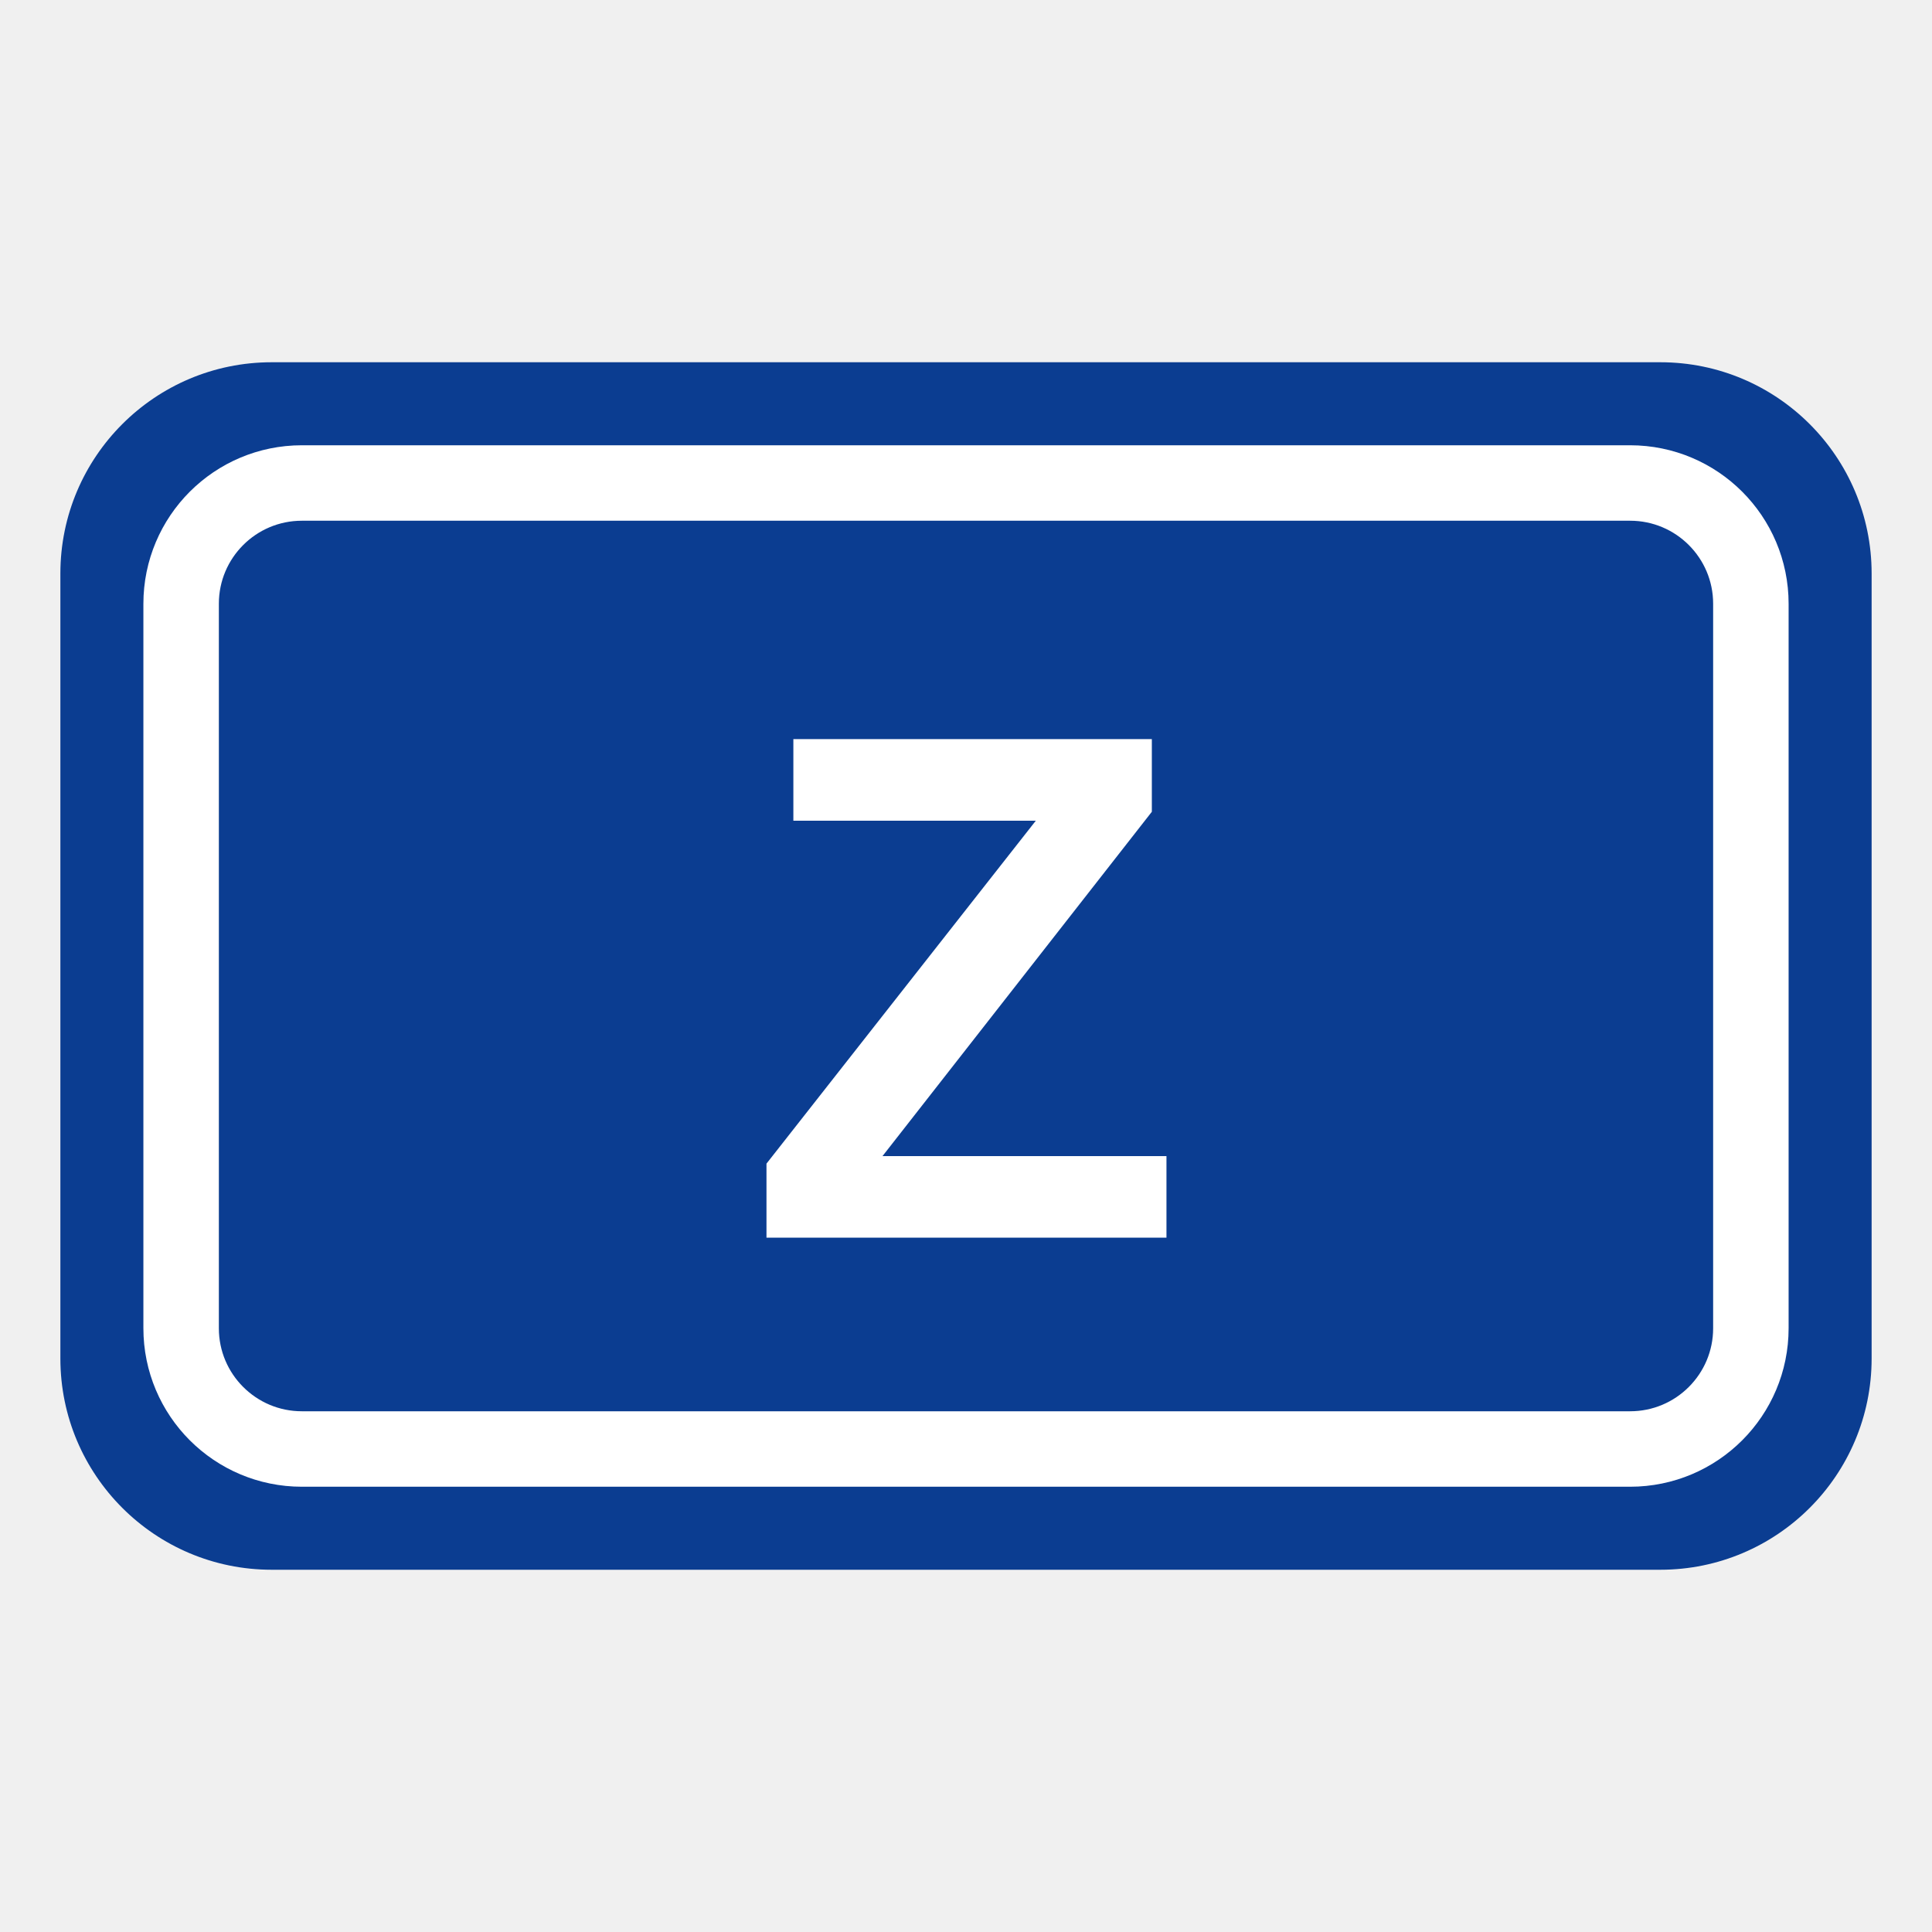
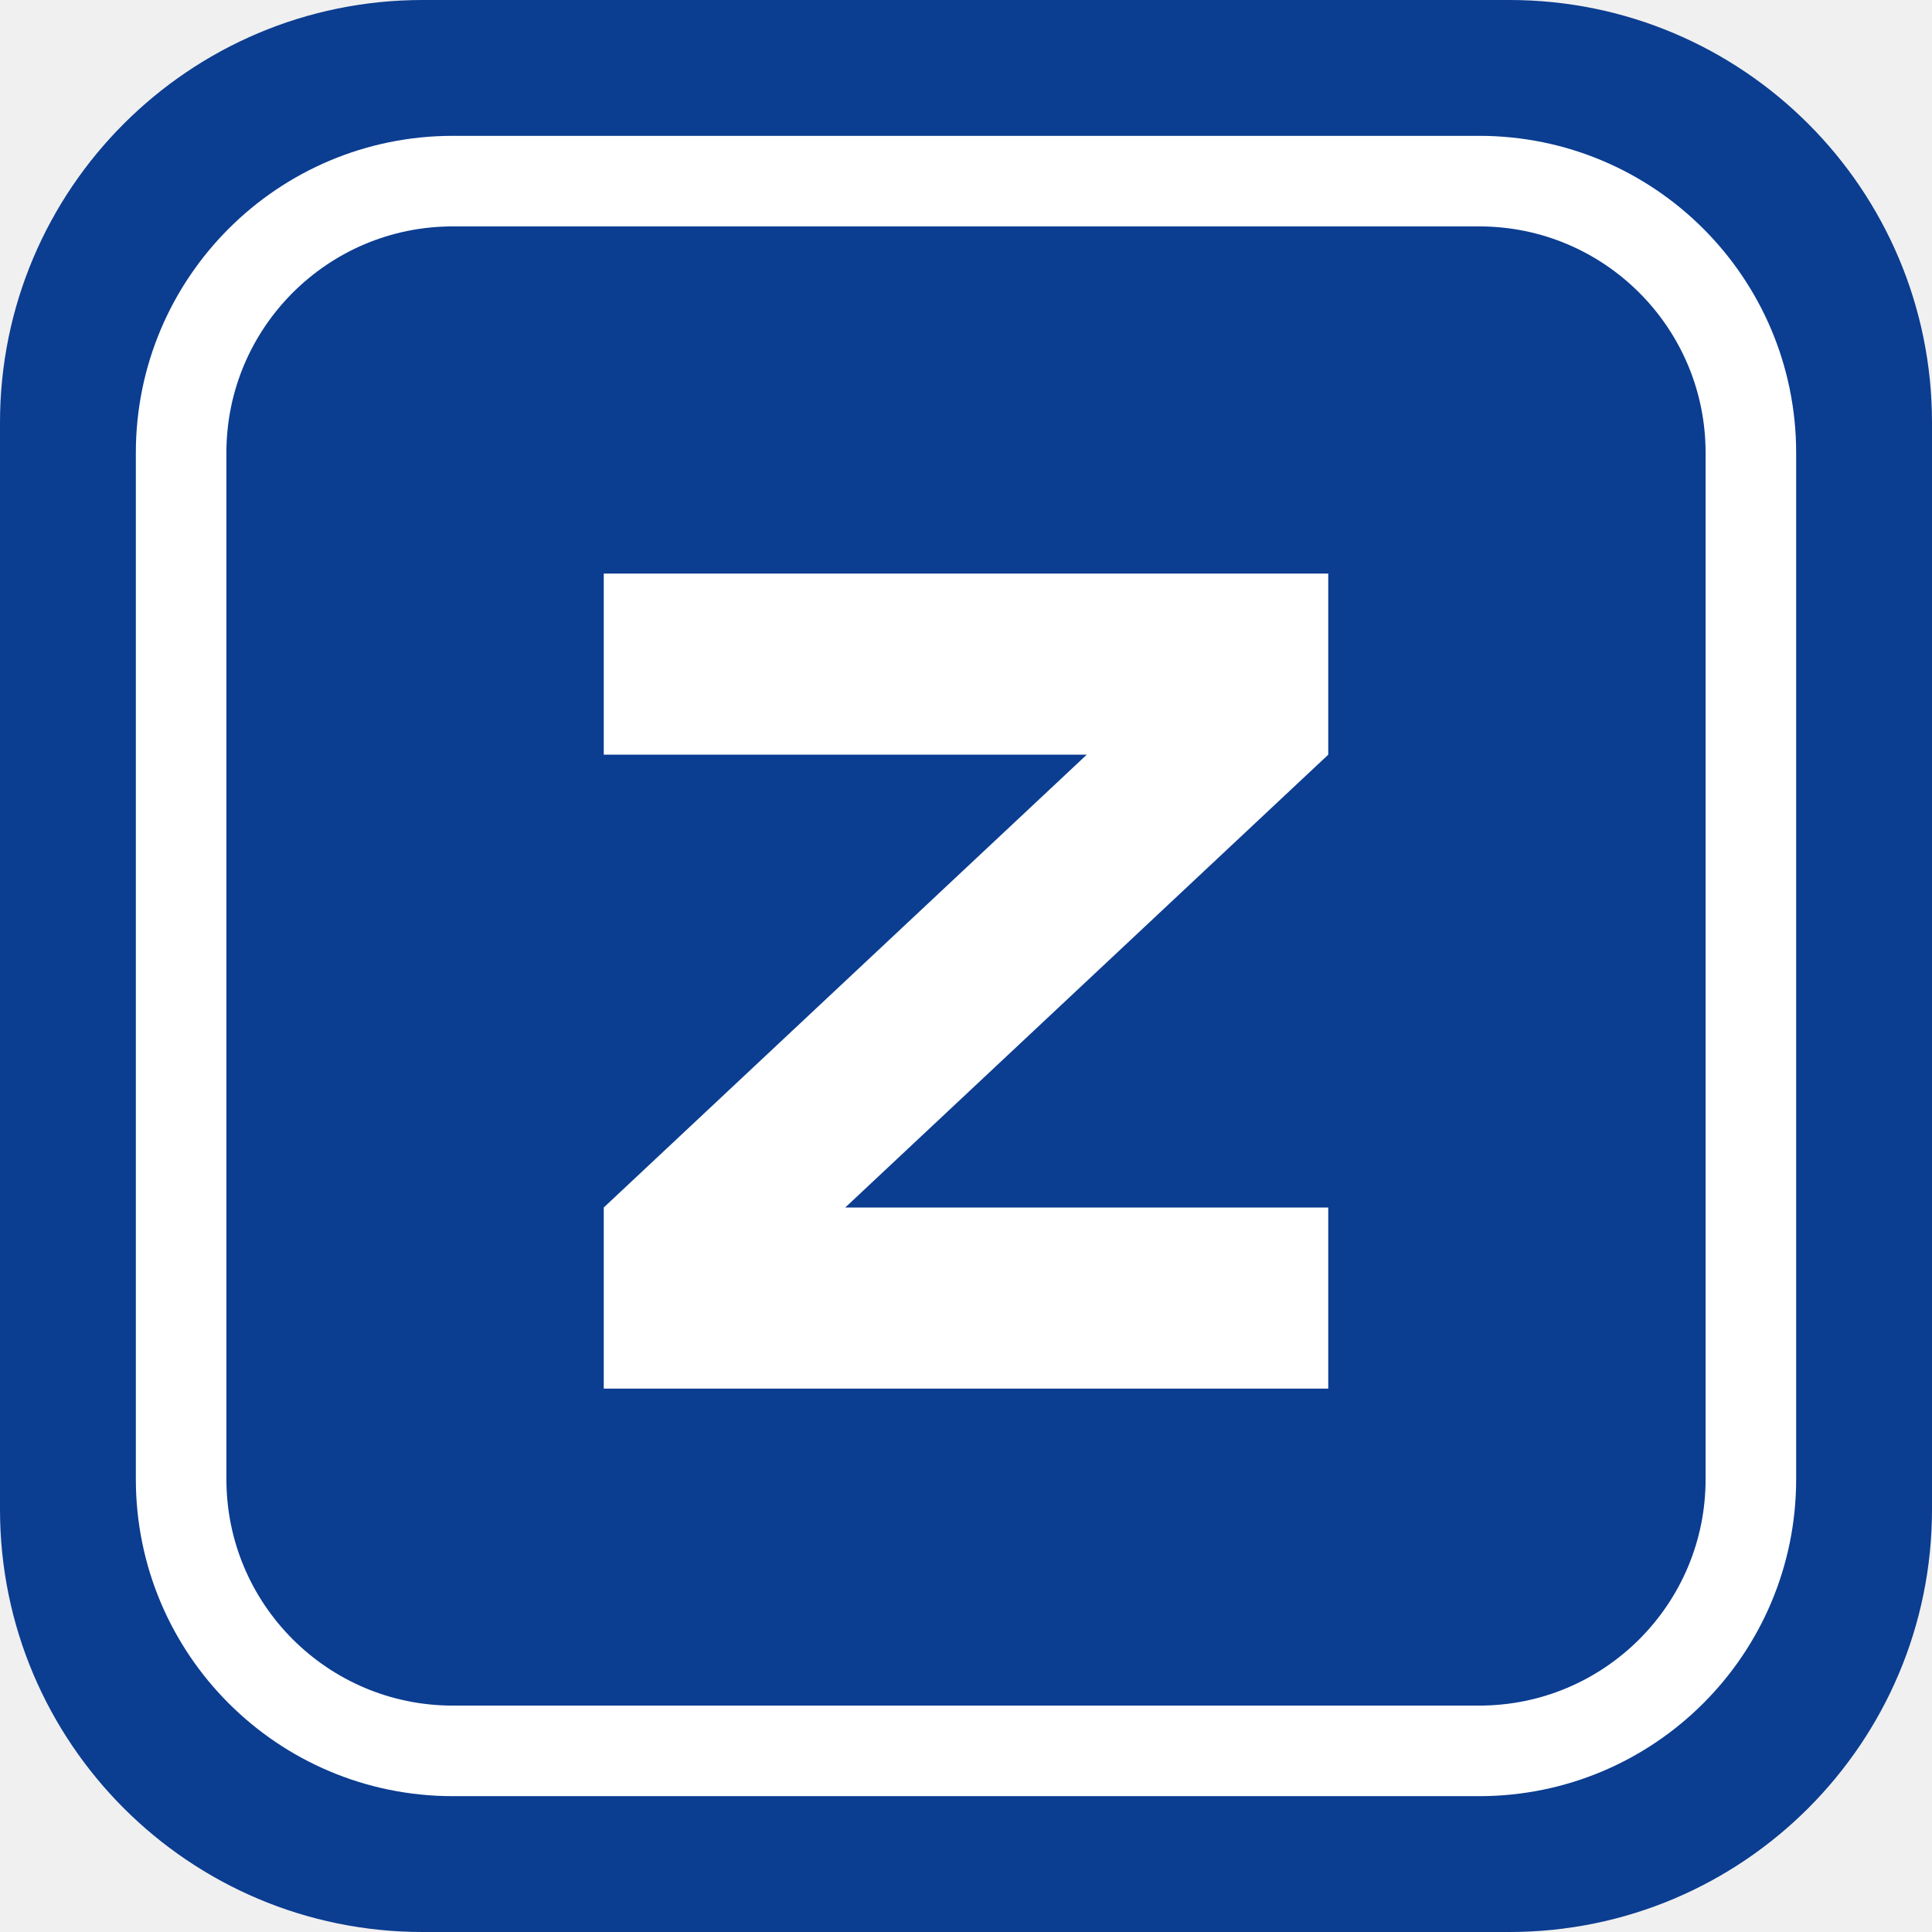
<svg xmlns="http://www.w3.org/2000/svg" viewBox="0 0 64 64">
-   <rect x="2" y="12" width="60" height="40" rx="7" fill="#0b3d91" />
-   <rect x="6" y="16" width="52" height="32" rx="4" fill="none" stroke="#fff" stroke-width="2.5" />
-   <text x="32" y="41" font-family="Arial Narrow, Arial, sans-serif" font-weight="700" font-size="24" fill="#fff" text-anchor="middle">Z</text>
+   <rect width="64" height="64" rx="14" fill="#0b3d91" />
+   <rect x="6" y="6" width="52" height="52" rx="9" fill="none" stroke="#fff" stroke-width="3" />
+   <path d="M20 19h24v6L28 40h16v6H20v-6l16-15H20z" fill="#fff" />
</svg>
